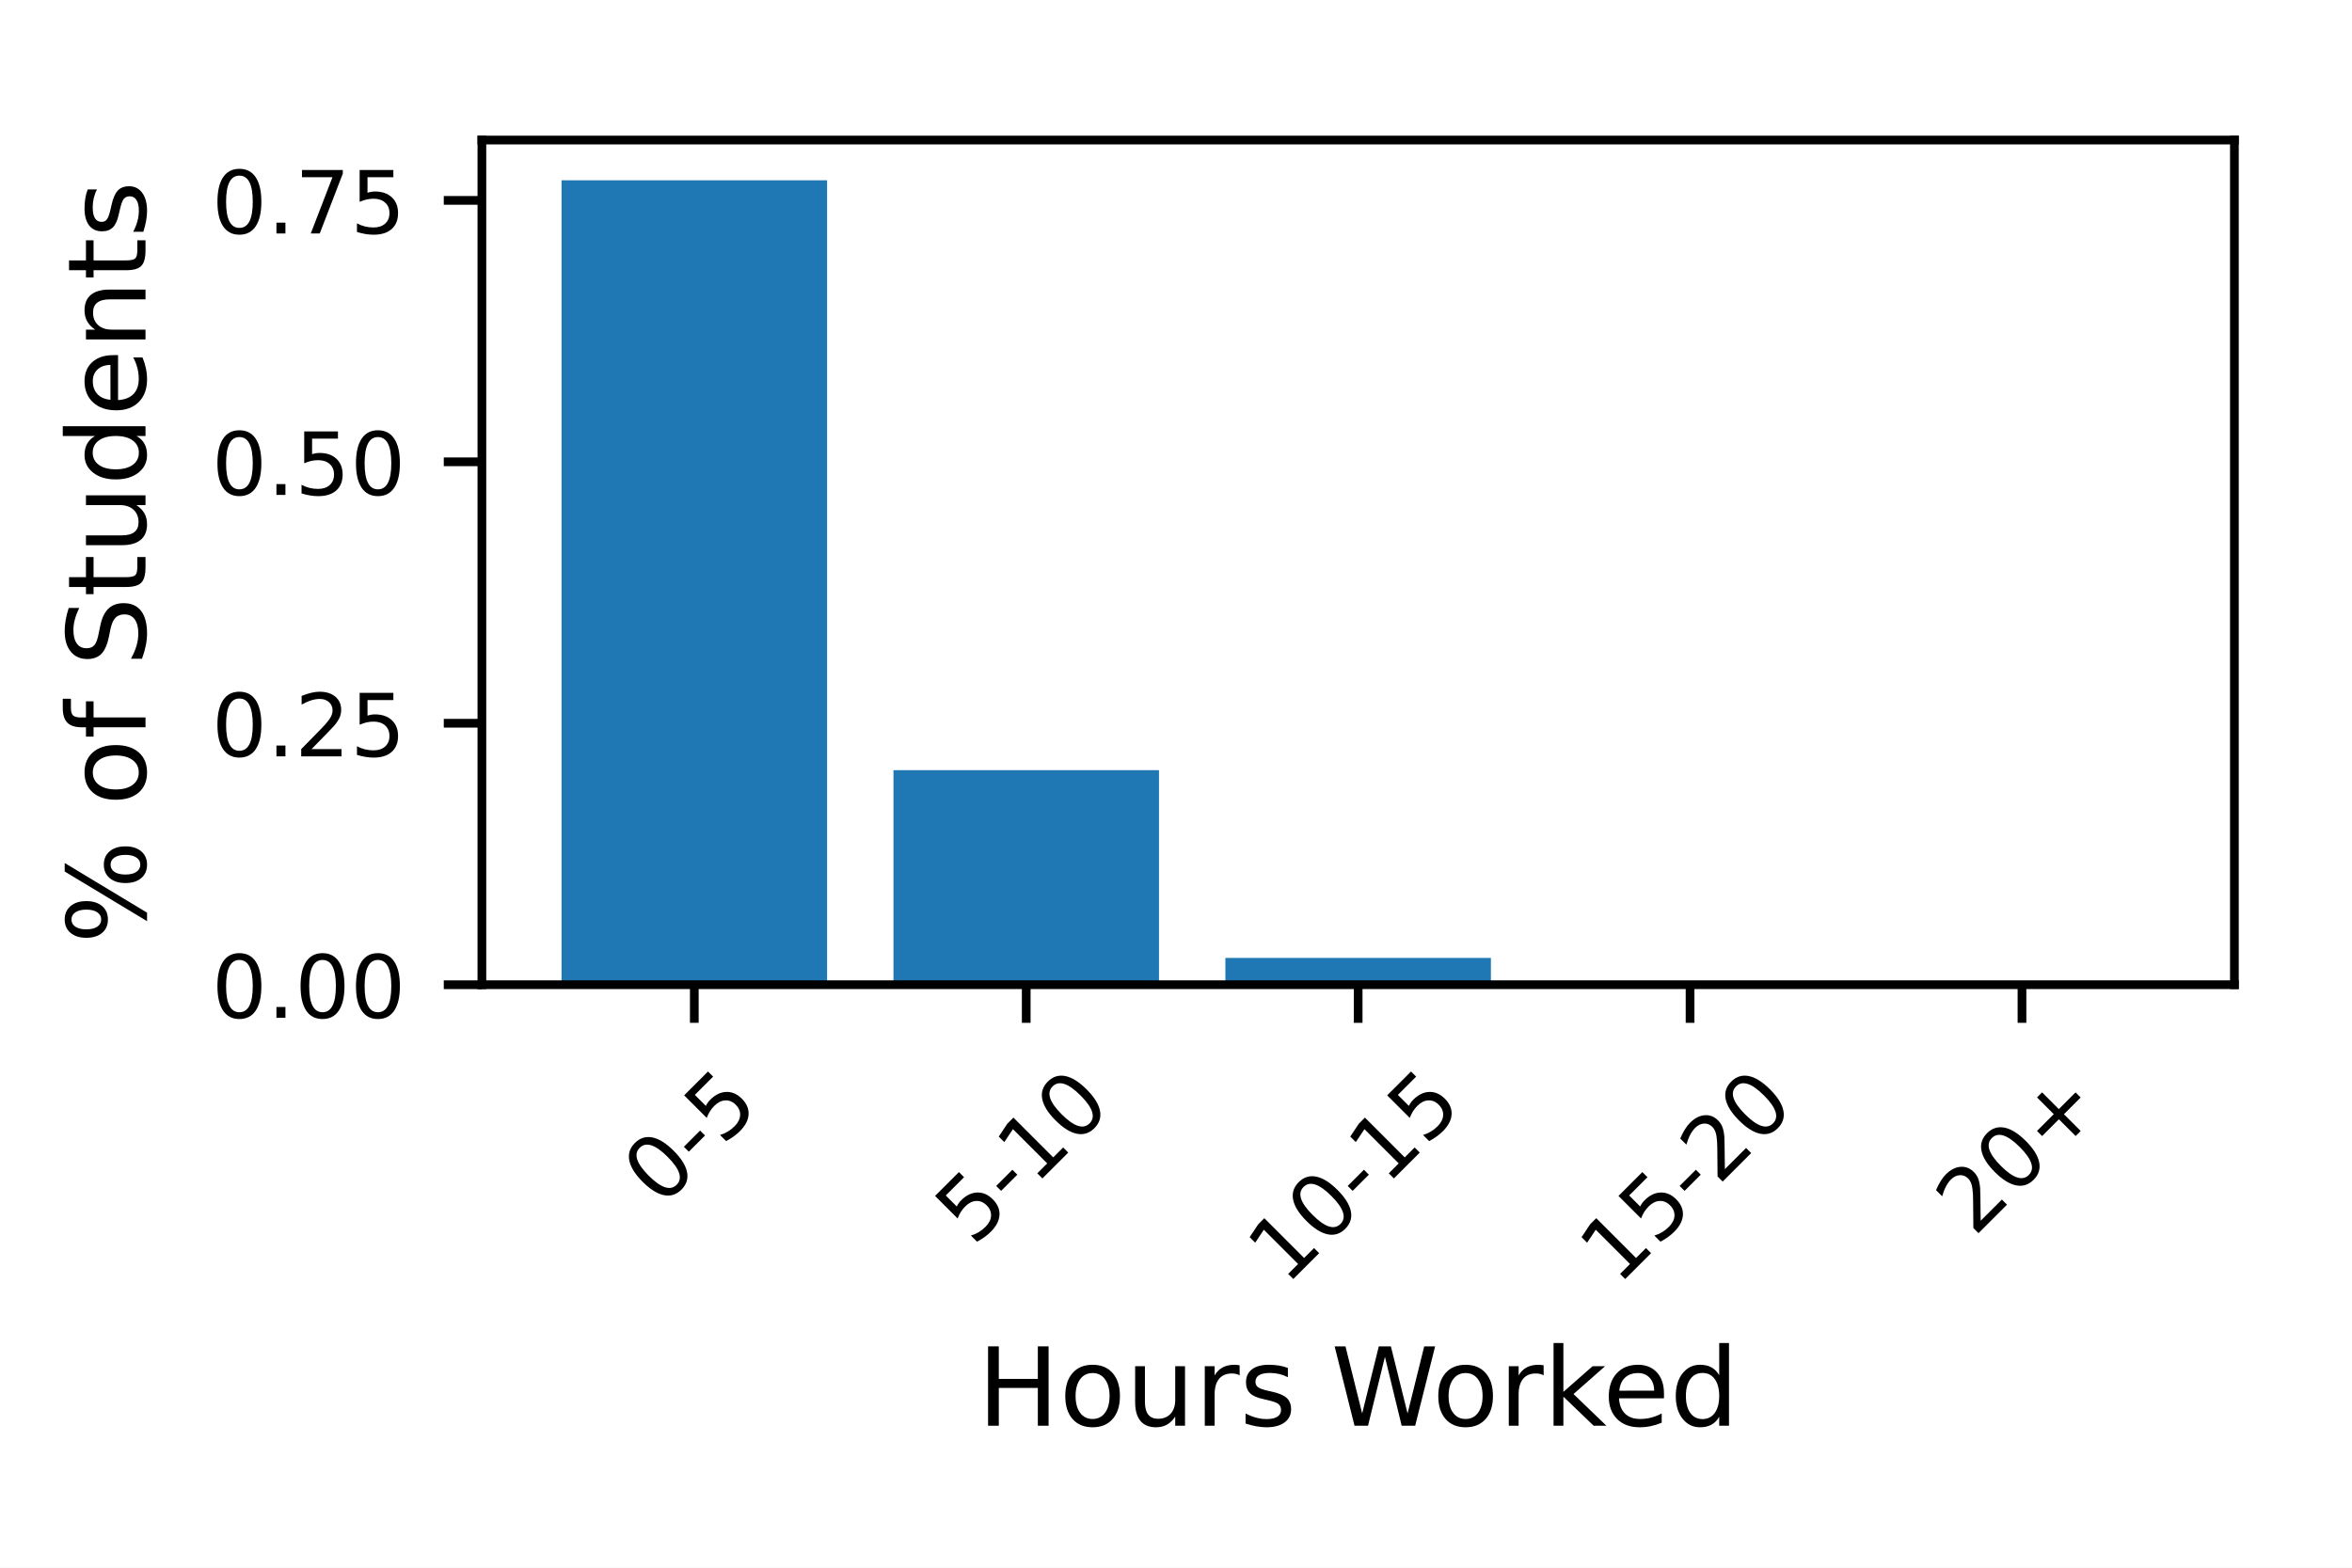
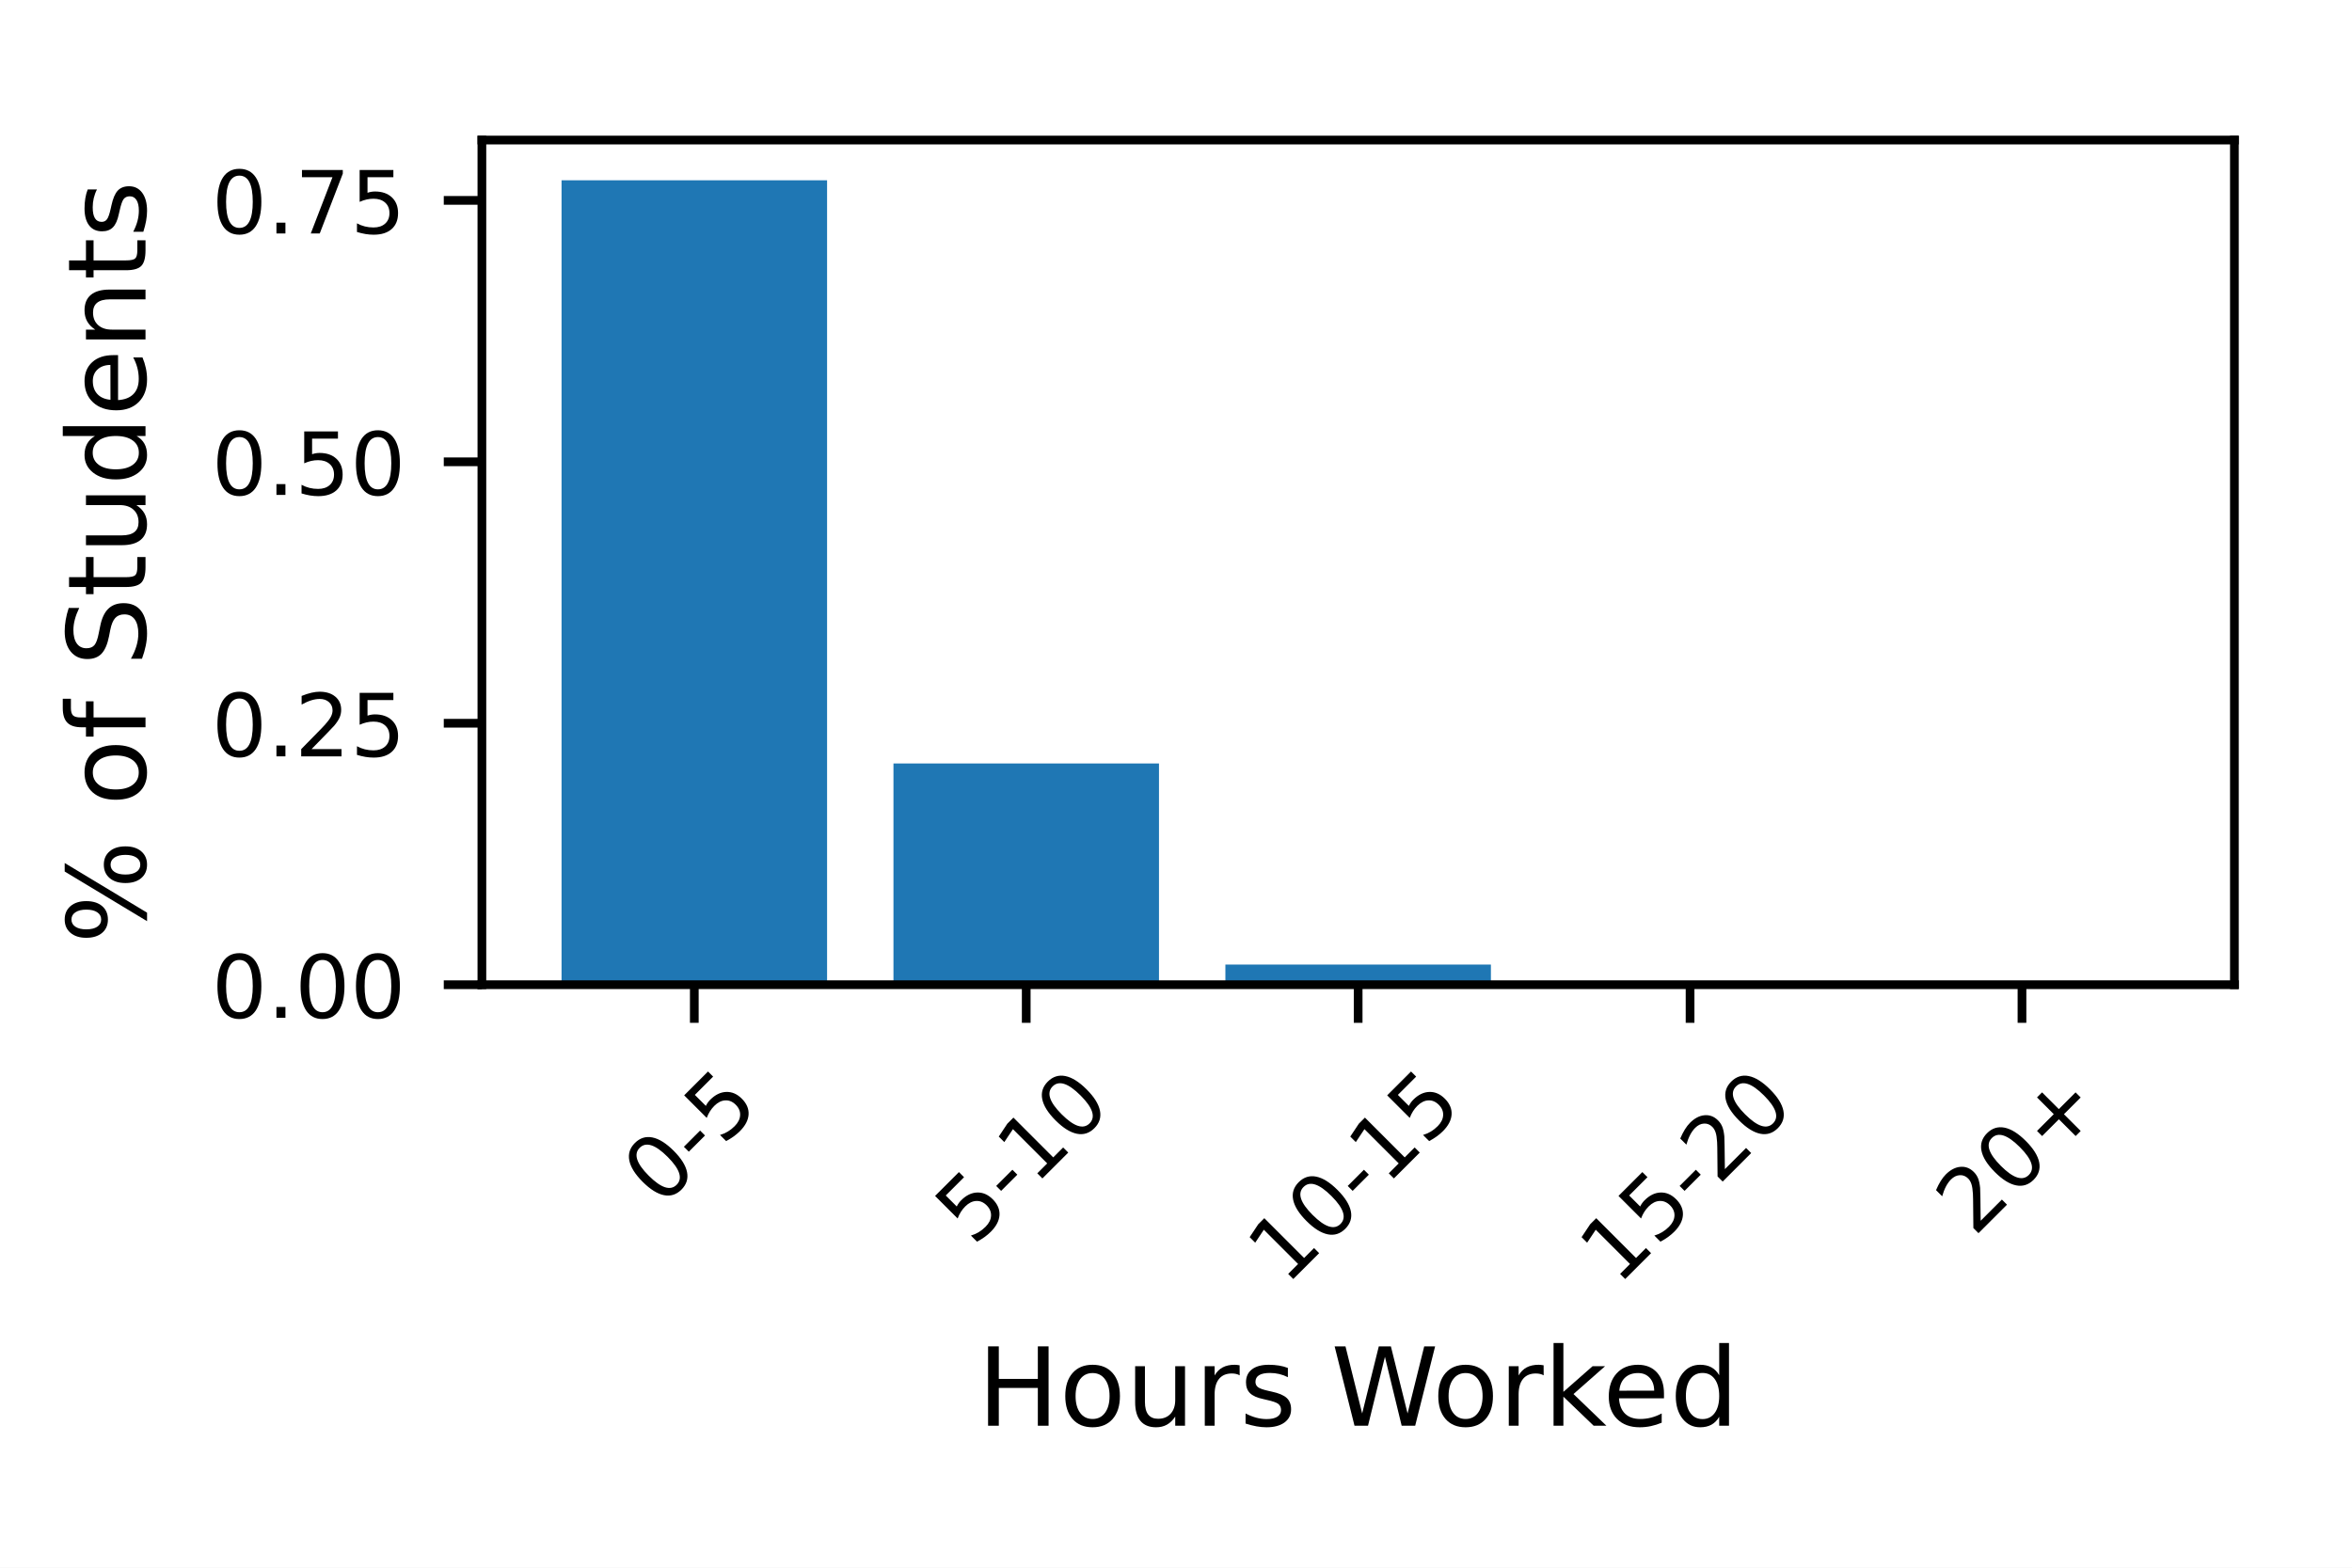
<svg xmlns="http://www.w3.org/2000/svg" xmlns:xlink="http://www.w3.org/1999/xlink" width="216pt" height="144pt" viewBox="0 0 216 144" version="1.1">
  <defs>
    <style type="text/css">*{stroke-linejoin: round; stroke-linecap: butt}</style>
  </defs>
  <g id="figure_1">
    <g id="patch_1">
      <path d="M 0 144  L 216 144  L 216 0  L 0 0  z " style="fill: #ffffff" />
    </g>
    <g id="axes_1">
      <g id="patch_2">
        <path d="M 44.255 90.45  L 205.2 90.45  L 205.2 12.864  L 44.255 12.864  z " style="fill: #ffffff" />
      </g>
      <g id="patch_3">
-         <path d="M 51.571 90.45  L 75.956 90.45  L 75.956 16.559  L 51.571 16.559  z " clip-path="url(#paec1bfc9d6)" style="fill: #1f77b4" />
+         <path d="M 51.571 90.45  L 75.956 90.45  L 75.956 16.559  L 51.571 16.559  z " clip-path="url(#p9f207aca1d)" style="fill: #1f77b4" />
      </g>
      <g id="patch_4">
-         <path d="M 82.053 90.45  L 106.438 90.45  L 106.438 70.746  L 82.053 70.746  z " clip-path="url(#paec1bfc9d6)" style="fill: #1f77b4" />
+         <path d="M 82.053 90.45  L 106.438 90.45  L 106.438 70.13  L 82.053 70.13  z " clip-path="url(#p9f207aca1d)" style="fill: #1f77b4" />
      </g>
      <g id="patch_5">
-         <path d="M 112.535 90.45  L 136.92 90.45  L 136.92 87.987  L 112.535 87.987  z " clip-path="url(#paec1bfc9d6)" style="fill: #1f77b4" />
+         <path d="M 112.535 90.45  L 136.92 90.45  L 136.92 88.603  L 112.535 88.603  z " clip-path="url(#p9f207aca1d)" style="fill: #1f77b4" />
      </g>
      <g id="patch_6">
-         <path d="M 143.017 90.45  L 167.402 90.45  L 167.402 90.45  L 143.017 90.45  z " clip-path="url(#paec1bfc9d6)" style="fill: #1f77b4" />
+         <path d="M 143.017 90.45  L 167.402 90.45  L 167.402 90.45  L 143.017 90.45  z " clip-path="url(#p9f207aca1d)" style="fill: #1f77b4" />
      </g>
      <g id="patch_7">
-         <path d="M 173.499 90.45  L 197.884 90.45  L 197.884 90.45  L 173.499 90.45  z " clip-path="url(#paec1bfc9d6)" style="fill: #1f77b4" />
+         <path d="M 173.499 90.45  L 197.884 90.45  L 197.884 90.45  L 173.499 90.45  z " clip-path="url(#p9f207aca1d)" style="fill: #1f77b4" />
      </g>
      <g id="matplotlib.axis_1">
        <g id="xtick_1">
          <g id="line2d_1">
            <defs>
-               <path id="m100b89af19" d="M 0 0  L 0 3.5  " style="stroke: #000000; stroke-width: 0.8" />
-             </defs>
-             <g>
-               <use xlink:href="#m100b89af19" x="63.763" y="90.45" style="stroke: #000000; stroke-width: 0.8" />
+               <path id="mf51441728f" d="M 0 0  L 0 3.5  " style="stroke: #000000; stroke-width: 0.8" />
+             </defs>
+             <g>
+               <use xlink:href="#mf51441728f" x="63.763" y="90.45" style="stroke: #000000; stroke-width: 0.8" />
            </g>
          </g>
          <g id="text_1">
            <g transform="translate(60.70481 110.9876) rotate(-45) scale(0.08 -0.08)">
              <defs>
                <path id="DejaVuSans-30" d="M 2034 4250  Q 1547 4250 1301 3770  Q 1056 3291 1056 2328  Q 1056 1369 1301 889  Q 1547 409 2034 409  Q 2525 409 2770 889  Q 3016 1369 3016 2328  Q 3016 3291 2770 3770  Q 2525 4250 2034 4250  z M 2034 4750  Q 2819 4750 3233 4129  Q 3647 3509 3647 2328  Q 3647 1150 3233 529  Q 2819 -91 2034 -91  Q 1250 -91 836 529  Q 422 1150 422 2328  Q 422 3509 836 4129  Q 1250 4750 2034 4750  z " transform="scale(0.015625)" />
                <path id="DejaVuSans-2d" d="M 313 2009  L 1997 2009  L 1997 1497  L 313 1497  L 313 2009  z " transform="scale(0.015625)" />
                <path id="DejaVuSans-35" d="M 691 4666  L 3169 4666  L 3169 4134  L 1269 4134  L 1269 2991  Q 1406 3038 1543 3061  Q 1681 3084 1819 3084  Q 2600 3084 3056 2656  Q 3513 2228 3513 1497  Q 3513 744 3044 326  Q 2575 -91 1722 -91  Q 1428 -91 1123 -41  Q 819 9 494 109  L 494 744  Q 775 591 1075 516  Q 1375 441 1709 441  Q 2250 441 2565 725  Q 2881 1009 2881 1497  Q 2881 1984 2565 2268  Q 2250 2553 1709 2553  Q 1456 2553 1204 2497  Q 953 2441 691 2322  L 691 4666  z " transform="scale(0.015625)" />
              </defs>
              <use xlink:href="#DejaVuSans-30" />
              <use xlink:href="#DejaVuSans-2d" x="63.623" />
              <use xlink:href="#DejaVuSans-35" x="99.707" />
            </g>
          </g>
        </g>
        <g id="xtick_2">
          <g id="line2d_2">
            <g>
-               <use xlink:href="#m100b89af19" x="94.245" y="90.45" style="stroke: #000000; stroke-width: 0.8" />
+               <use xlink:href="#mf51441728f" x="94.245" y="90.45" style="stroke: #000000; stroke-width: 0.8" />
            </g>
          </g>
          <g id="text_2">
            <g transform="translate(89.38723 114.5868) rotate(-45) scale(0.08 -0.08)">
              <defs>
                <path id="DejaVuSans-31" d="M 794 531  L 1825 531  L 1825 4091  L 703 3866  L 703 4441  L 1819 4666  L 2450 4666  L 2450 531  L 3481 531  L 3481 0  L 794 0  L 794 531  z " transform="scale(0.015625)" />
              </defs>
              <use xlink:href="#DejaVuSans-35" />
              <use xlink:href="#DejaVuSans-2d" x="63.623" />
              <use xlink:href="#DejaVuSans-31" x="99.707" />
              <use xlink:href="#DejaVuSans-30" x="163.33" />
            </g>
          </g>
        </g>
        <g id="xtick_3">
          <g id="line2d_3">
            <g>
-               <use xlink:href="#m100b89af19" x="124.728" y="90.45" style="stroke: #000000; stroke-width: 0.8" />
+               <use xlink:href="#mf51441728f" x="124.728" y="90.45" style="stroke: #000000; stroke-width: 0.8" />
            </g>
          </g>
          <g id="text_3">
            <g transform="translate(118.0696 118.186) rotate(-45) scale(0.08 -0.08)">
              <use xlink:href="#DejaVuSans-31" />
              <use xlink:href="#DejaVuSans-30" x="63.623" />
              <use xlink:href="#DejaVuSans-2d" x="127.246" />
              <use xlink:href="#DejaVuSans-31" x="163.33" />
              <use xlink:href="#DejaVuSans-35" x="226.953" />
            </g>
          </g>
        </g>
        <g id="xtick_4">
          <g id="line2d_4">
            <g>
-               <use xlink:href="#m100b89af19" x="155.21" y="90.45" style="stroke: #000000; stroke-width: 0.8" />
+               <use xlink:href="#mf51441728f" x="155.21" y="90.45" style="stroke: #000000; stroke-width: 0.8" />
            </g>
          </g>
          <g id="text_4">
            <g transform="translate(148.5517 118.186) rotate(-45) scale(0.08 -0.08)">
              <defs>
                <path id="DejaVuSans-32" d="M 1228 531  L 3431 531  L 3431 0  L 469 0  L 469 531  Q 828 903 1448 1529  Q 2069 2156 2228 2338  Q 2531 2678 2651 2914  Q 2772 3150 2772 3378  Q 2772 3750 2511 3984  Q 2250 4219 1831 4219  Q 1534 4219 1204 4116  Q 875 4013 500 3803  L 500 4441  Q 881 4594 1212 4672  Q 1544 4750 1819 4750  Q 2544 4750 2975 4387  Q 3406 4025 3406 3419  Q 3406 3131 3298 2873  Q 3191 2616 2906 2266  Q 2828 2175 2409 1742  Q 1991 1309 1228 531  z " transform="scale(0.015625)" />
              </defs>
              <use xlink:href="#DejaVuSans-31" />
              <use xlink:href="#DejaVuSans-35" x="63.623" />
              <use xlink:href="#DejaVuSans-2d" x="127.246" />
              <use xlink:href="#DejaVuSans-32" x="163.33" />
              <use xlink:href="#DejaVuSans-30" x="226.953" />
            </g>
          </g>
        </g>
        <g id="xtick_5">
          <g id="line2d_5">
            <g>
-               <use xlink:href="#m100b89af19" x="185.692" y="90.45" style="stroke: #000000; stroke-width: 0.8" />
+               <use xlink:href="#mf51441728f" x="185.692" y="90.45" style="stroke: #000000; stroke-width: 0.8" />
            </g>
          </g>
          <g id="text_5">
            <g transform="translate(181.2831 113.687) rotate(-45) scale(0.08 -0.08)">
              <defs>
                <path id="DejaVuSans-2b" d="M 2944 4013  L 2944 2272  L 4684 2272  L 4684 1741  L 2944 1741  L 2944 0  L 2419 0  L 2419 1741  L 678 1741  L 678 2272  L 2419 2272  L 2419 4013  L 2944 4013  z " transform="scale(0.015625)" />
              </defs>
              <use xlink:href="#DejaVuSans-32" />
              <use xlink:href="#DejaVuSans-30" x="63.623" />
              <use xlink:href="#DejaVuSans-2b" x="127.246" />
            </g>
          </g>
        </g>
        <g id="text_6">
          <g transform="translate(89.76031 130.9609) scale(0.1 -0.1)">
            <defs>
              <path id="DejaVuSans-48" d="M 628 4666  L 1259 4666  L 1259 2753  L 3553 2753  L 3553 4666  L 4184 4666  L 4184 0  L 3553 0  L 3553 2222  L 1259 2222  L 1259 0  L 628 0  L 628 4666  z " transform="scale(0.015625)" />
              <path id="DejaVuSans-6f" d="M 1959 3097  Q 1497 3097 1228 2736  Q 959 2375 959 1747  Q 959 1119 1226 758  Q 1494 397 1959 397  Q 2419 397 2687 759  Q 2956 1122 2956 1747  Q 2956 2369 2687 2733  Q 2419 3097 1959 3097  z M 1959 3584  Q 2709 3584 3137 3096  Q 3566 2609 3566 1747  Q 3566 888 3137 398  Q 2709 -91 1959 -91  Q 1206 -91 779 398  Q 353 888 353 1747  Q 353 2609 779 3096  Q 1206 3584 1959 3584  z " transform="scale(0.015625)" />
              <path id="DejaVuSans-75" d="M 544 1381  L 544 3500  L 1119 3500  L 1119 1403  Q 1119 906 1312 657  Q 1506 409 1894 409  Q 2359 409 2629 706  Q 2900 1003 2900 1516  L 2900 3500  L 3475 3500  L 3475 0  L 2900 0  L 2900 538  Q 2691 219 2414 64  Q 2138 -91 1772 -91  Q 1169 -91 856 284  Q 544 659 544 1381  z M 1991 3584  L 1991 3584  z " transform="scale(0.015625)" />
              <path id="DejaVuSans-72" d="M 2631 2963  Q 2534 3019 2420 3045  Q 2306 3072 2169 3072  Q 1681 3072 1420 2755  Q 1159 2438 1159 1844  L 1159 0  L 581 0  L 581 3500  L 1159 3500  L 1159 2956  Q 1341 3275 1631 3429  Q 1922 3584 2338 3584  Q 2397 3584 2469 3576  Q 2541 3569 2628 3553  L 2631 2963  z " transform="scale(0.015625)" />
              <path id="DejaVuSans-73" d="M 2834 3397  L 2834 2853  Q 2591 2978 2328 3040  Q 2066 3103 1784 3103  Q 1356 3103 1142 2972  Q 928 2841 928 2578  Q 928 2378 1081 2264  Q 1234 2150 1697 2047  L 1894 2003  Q 2506 1872 2764 1633  Q 3022 1394 3022 966  Q 3022 478 2636 193  Q 2250 -91 1575 -91  Q 1294 -91 989 -36  Q 684 19 347 128  L 347 722  Q 666 556 975 473  Q 1284 391 1588 391  Q 1994 391 2212 530  Q 2431 669 2431 922  Q 2431 1156 2273 1281  Q 2116 1406 1581 1522  L 1381 1569  Q 847 1681 609 1914  Q 372 2147 372 2553  Q 372 3047 722 3315  Q 1072 3584 1716 3584  Q 2034 3584 2315 3537  Q 2597 3491 2834 3397  z " transform="scale(0.015625)" />
              <path id="DejaVuSans-20" transform="scale(0.015625)" />
              <path id="DejaVuSans-57" d="M 213 4666  L 850 4666  L 1831 722  L 2809 4666  L 3519 4666  L 4500 722  L 5478 4666  L 6119 4666  L 4947 0  L 4153 0  L 3169 4050  L 2175 0  L 1381 0  L 213 4666  z " transform="scale(0.015625)" />
              <path id="DejaVuSans-6b" d="M 581 4863  L 1159 4863  L 1159 1991  L 2875 3500  L 3609 3500  L 1753 1863  L 3688 0  L 2938 0  L 1159 1709  L 1159 0  L 581 0  L 581 4863  z " transform="scale(0.015625)" />
              <path id="DejaVuSans-65" d="M 3597 1894  L 3597 1613  L 953 1613  Q 991 1019 1311 708  Q 1631 397 2203 397  Q 2534 397 2845 478  Q 3156 559 3463 722  L 3463 178  Q 3153 47 2828 -22  Q 2503 -91 2169 -91  Q 1331 -91 842 396  Q 353 884 353 1716  Q 353 2575 817 3079  Q 1281 3584 2069 3584  Q 2775 3584 3186 3129  Q 3597 2675 3597 1894  z M 3022 2063  Q 3016 2534 2758 2815  Q 2500 3097 2075 3097  Q 1594 3097 1305 2825  Q 1016 2553 972 2059  L 3022 2063  z " transform="scale(0.015625)" />
              <path id="DejaVuSans-64" d="M 2906 2969  L 2906 4863  L 3481 4863  L 3481 0  L 2906 0  L 2906 525  Q 2725 213 2448 61  Q 2172 -91 1784 -91  Q 1150 -91 751 415  Q 353 922 353 1747  Q 353 2572 751 3078  Q 1150 3584 1784 3584  Q 2172 3584 2448 3432  Q 2725 3281 2906 2969  z M 947 1747  Q 947 1113 1208 752  Q 1469 391 1925 391  Q 2381 391 2643 752  Q 2906 1113 2906 1747  Q 2906 2381 2643 2742  Q 2381 3103 1925 3103  Q 1469 3103 1208 2742  Q 947 2381 947 1747  z " transform="scale(0.015625)" />
            </defs>
            <use xlink:href="#DejaVuSans-48" />
            <use xlink:href="#DejaVuSans-6f" x="75.195" />
            <use xlink:href="#DejaVuSans-75" x="136.377" />
            <use xlink:href="#DejaVuSans-72" x="199.756" />
            <use xlink:href="#DejaVuSans-73" x="240.869" />
            <use xlink:href="#DejaVuSans-20" x="292.969" />
            <use xlink:href="#DejaVuSans-57" x="324.756" />
            <use xlink:href="#DejaVuSans-6f" x="417.758" />
            <use xlink:href="#DejaVuSans-72" x="478.939" />
            <use xlink:href="#DejaVuSans-6b" x="520.053" />
            <use xlink:href="#DejaVuSans-65" x="574.338" />
            <use xlink:href="#DejaVuSans-64" x="635.861" />
          </g>
        </g>
      </g>
      <g id="matplotlib.axis_2">
        <g id="ytick_1">
          <g id="line2d_6">
            <defs>
-               <path id="m75265c7820" d="M 0 0  L -3.5 0  " style="stroke: #000000; stroke-width: 0.8" />
-             </defs>
-             <g>
-               <use xlink:href="#m75265c7820" x="44.255" y="90.45" style="stroke: #000000; stroke-width: 0.8" />
+               <path id="m9f4fbfe2fb" d="M 0 0  L -3.5 0  " style="stroke: #000000; stroke-width: 0.8" />
+             </defs>
+             <g>
+               <use xlink:href="#m9f4fbfe2fb" x="44.255" y="90.45" style="stroke: #000000; stroke-width: 0.8" />
            </g>
          </g>
          <g id="text_7">
            <g transform="translate(19.4425 93.48946) scale(0.08 -0.08)">
              <defs>
                <path id="DejaVuSans-2e" d="M 684 794  L 1344 794  L 1344 0  L 684 0  L 684 794  z " transform="scale(0.015625)" />
              </defs>
              <use xlink:href="#DejaVuSans-30" />
              <use xlink:href="#DejaVuSans-2e" x="63.623" />
              <use xlink:href="#DejaVuSans-30" x="95.41" />
              <use xlink:href="#DejaVuSans-30" x="159.033" />
            </g>
          </g>
        </g>
        <g id="ytick_2">
          <g id="line2d_7">
            <g>
-               <use xlink:href="#m75265c7820" x="44.255" y="66.435" style="stroke: #000000; stroke-width: 0.8" />
+               <use xlink:href="#m9f4fbfe2fb" x="44.255" y="66.435" style="stroke: #000000; stroke-width: 0.8" />
            </g>
          </g>
          <g id="text_8">
            <g transform="translate(19.4425 69.47472) scale(0.08 -0.08)">
              <use xlink:href="#DejaVuSans-30" />
              <use xlink:href="#DejaVuSans-2e" x="63.623" />
              <use xlink:href="#DejaVuSans-32" x="95.41" />
              <use xlink:href="#DejaVuSans-35" x="159.033" />
            </g>
          </g>
        </g>
        <g id="ytick_3">
          <g id="line2d_8">
            <g>
-               <use xlink:href="#m75265c7820" x="44.255" y="42.421" style="stroke: #000000; stroke-width: 0.8" />
+               <use xlink:href="#m9f4fbfe2fb" x="44.255" y="42.421" style="stroke: #000000; stroke-width: 0.8" />
            </g>
          </g>
          <g id="text_9">
            <g transform="translate(19.4425 45.45998) scale(0.08 -0.08)">
              <use xlink:href="#DejaVuSans-30" />
              <use xlink:href="#DejaVuSans-2e" x="63.623" />
              <use xlink:href="#DejaVuSans-35" x="95.41" />
              <use xlink:href="#DejaVuSans-30" x="159.033" />
            </g>
          </g>
        </g>
        <g id="ytick_4">
          <g id="line2d_9">
            <g>
-               <use xlink:href="#m75265c7820" x="44.255" y="18.406" style="stroke: #000000; stroke-width: 0.8" />
+               <use xlink:href="#m9f4fbfe2fb" x="44.255" y="18.406" style="stroke: #000000; stroke-width: 0.8" />
            </g>
          </g>
          <g id="text_10">
            <g transform="translate(19.4425 21.44524) scale(0.08 -0.08)">
              <defs>
                <path id="DejaVuSans-37" d="M 525 4666  L 3525 4666  L 3525 4397  L 1831 0  L 1172 0  L 2766 4134  L 525 4134  L 525 4666  z " transform="scale(0.015625)" />
              </defs>
              <use xlink:href="#DejaVuSans-30" />
              <use xlink:href="#DejaVuSans-2e" x="63.623" />
              <use xlink:href="#DejaVuSans-37" x="95.41" />
              <use xlink:href="#DejaVuSans-35" x="159.033" />
            </g>
          </g>
        </g>
        <g id="text_11">
          <g transform="translate(13.36281 86.69298) rotate(-90) scale(0.1 -0.1)">
            <defs>
              <path id="DejaVuSans-25" d="M 4653 2053  Q 4381 2053 4226 1822  Q 4072 1591 4072 1178  Q 4072 772 4226 539  Q 4381 306 4653 306  Q 4919 306 5073 539  Q 5228 772 5228 1178  Q 5228 1588 5073 1820  Q 4919 2053 4653 2053  z M 4653 2450  Q 5147 2450 5437 2106  Q 5728 1763 5728 1178  Q 5728 594 5436 251  Q 5144 -91 4653 -91  Q 4153 -91 3862 251  Q 3572 594 3572 1178  Q 3572 1766 3864 2108  Q 4156 2450 4653 2450  z M 1428 4353  Q 1159 4353 1004 4120  Q 850 3888 850 3481  Q 850 3069 1003 2837  Q 1156 2606 1428 2606  Q 1700 2606 1854 2837  Q 2009 3069 2009 3481  Q 2009 3884 1853 4118  Q 1697 4353 1428 4353  z M 4250 4750  L 4750 4750  L 1831 -91  L 1331 -91  L 4250 4750  z M 1428 4750  Q 1922 4750 2215 4408  Q 2509 4066 2509 3481  Q 2509 2891 2217 2550  Q 1925 2209 1428 2209  Q 931 2209 642 2551  Q 353 2894 353 3481  Q 353 4063 643 4406  Q 934 4750 1428 4750  z " transform="scale(0.015625)" />
              <path id="DejaVuSans-66" d="M 2375 4863  L 2375 4384  L 1825 4384  Q 1516 4384 1395 4259  Q 1275 4134 1275 3809  L 1275 3500  L 2222 3500  L 2222 3053  L 1275 3053  L 1275 0  L 697 0  L 697 3053  L 147 3053  L 147 3500  L 697 3500  L 697 3744  Q 697 4328 969 4595  Q 1241 4863 1831 4863  L 2375 4863  z " transform="scale(0.015625)" />
              <path id="DejaVuSans-53" d="M 3425 4513  L 3425 3897  Q 3066 4069 2747 4153  Q 2428 4238 2131 4238  Q 1616 4238 1336 4038  Q 1056 3838 1056 3469  Q 1056 3159 1242 3001  Q 1428 2844 1947 2747  L 2328 2669  Q 3034 2534 3370 2195  Q 3706 1856 3706 1288  Q 3706 609 3251 259  Q 2797 -91 1919 -91  Q 1588 -91 1214 -16  Q 841 59 441 206  L 441 856  Q 825 641 1194 531  Q 1563 422 1919 422  Q 2459 422 2753 634  Q 3047 847 3047 1241  Q 3047 1584 2836 1778  Q 2625 1972 2144 2069  L 1759 2144  Q 1053 2284 737 2584  Q 422 2884 422 3419  Q 422 4038 858 4394  Q 1294 4750 2059 4750  Q 2388 4750 2728 4690  Q 3069 4631 3425 4513  z " transform="scale(0.015625)" />
              <path id="DejaVuSans-74" d="M 1172 4494  L 1172 3500  L 2356 3500  L 2356 3053  L 1172 3053  L 1172 1153  Q 1172 725 1289 603  Q 1406 481 1766 481  L 2356 481  L 2356 0  L 1766 0  Q 1100 0 847 248  Q 594 497 594 1153  L 594 3053  L 172 3053  L 172 3500  L 594 3500  L 594 4494  L 1172 4494  z " transform="scale(0.015625)" />
              <path id="DejaVuSans-6e" d="M 3513 2113  L 3513 0  L 2938 0  L 2938 2094  Q 2938 2591 2744 2837  Q 2550 3084 2163 3084  Q 1697 3084 1428 2787  Q 1159 2491 1159 1978  L 1159 0  L 581 0  L 581 3500  L 1159 3500  L 1159 2956  Q 1366 3272 1645 3428  Q 1925 3584 2291 3584  Q 2894 3584 3203 3211  Q 3513 2838 3513 2113  z " transform="scale(0.015625)" />
            </defs>
            <use xlink:href="#DejaVuSans-25" />
            <use xlink:href="#DejaVuSans-20" x="95.02" />
            <use xlink:href="#DejaVuSans-6f" x="126.807" />
            <use xlink:href="#DejaVuSans-66" x="187.988" />
            <use xlink:href="#DejaVuSans-20" x="223.193" />
            <use xlink:href="#DejaVuSans-53" x="254.98" />
            <use xlink:href="#DejaVuSans-74" x="318.457" />
            <use xlink:href="#DejaVuSans-75" x="357.666" />
            <use xlink:href="#DejaVuSans-64" x="421.045" />
            <use xlink:href="#DejaVuSans-65" x="484.521" />
            <use xlink:href="#DejaVuSans-6e" x="546.045" />
            <use xlink:href="#DejaVuSans-74" x="609.424" />
            <use xlink:href="#DejaVuSans-73" x="648.633" />
          </g>
        </g>
      </g>
      <g id="patch_8">
        <path d="M 44.255 90.45  L 44.255 12.864  " style="fill: none; stroke: #000000; stroke-width: 0.8; stroke-linejoin: miter; stroke-linecap: square" />
      </g>
      <g id="patch_9">
        <path d="M 205.2 90.45  L 205.2 12.864  " style="fill: none; stroke: #000000; stroke-width: 0.8; stroke-linejoin: miter; stroke-linecap: square" />
      </g>
      <g id="patch_10">
        <path d="M 44.255 90.45  L 205.2 90.45  " style="fill: none; stroke: #000000; stroke-width: 0.8; stroke-linejoin: miter; stroke-linecap: square" />
      </g>
      <g id="patch_11">
        <path d="M 44.255 12.864  L 205.2 12.864  " style="fill: none; stroke: #000000; stroke-width: 0.8; stroke-linejoin: miter; stroke-linecap: square" />
      </g>
    </g>
  </g>
  <defs>
-     <clipPath id="paec1bfc9d6">
+     <clipPath id="p9f207aca1d">
      <rect x="44.255" y="12.864" width="160.945" height="77.586" />
    </clipPath>
  </defs>
</svg>
